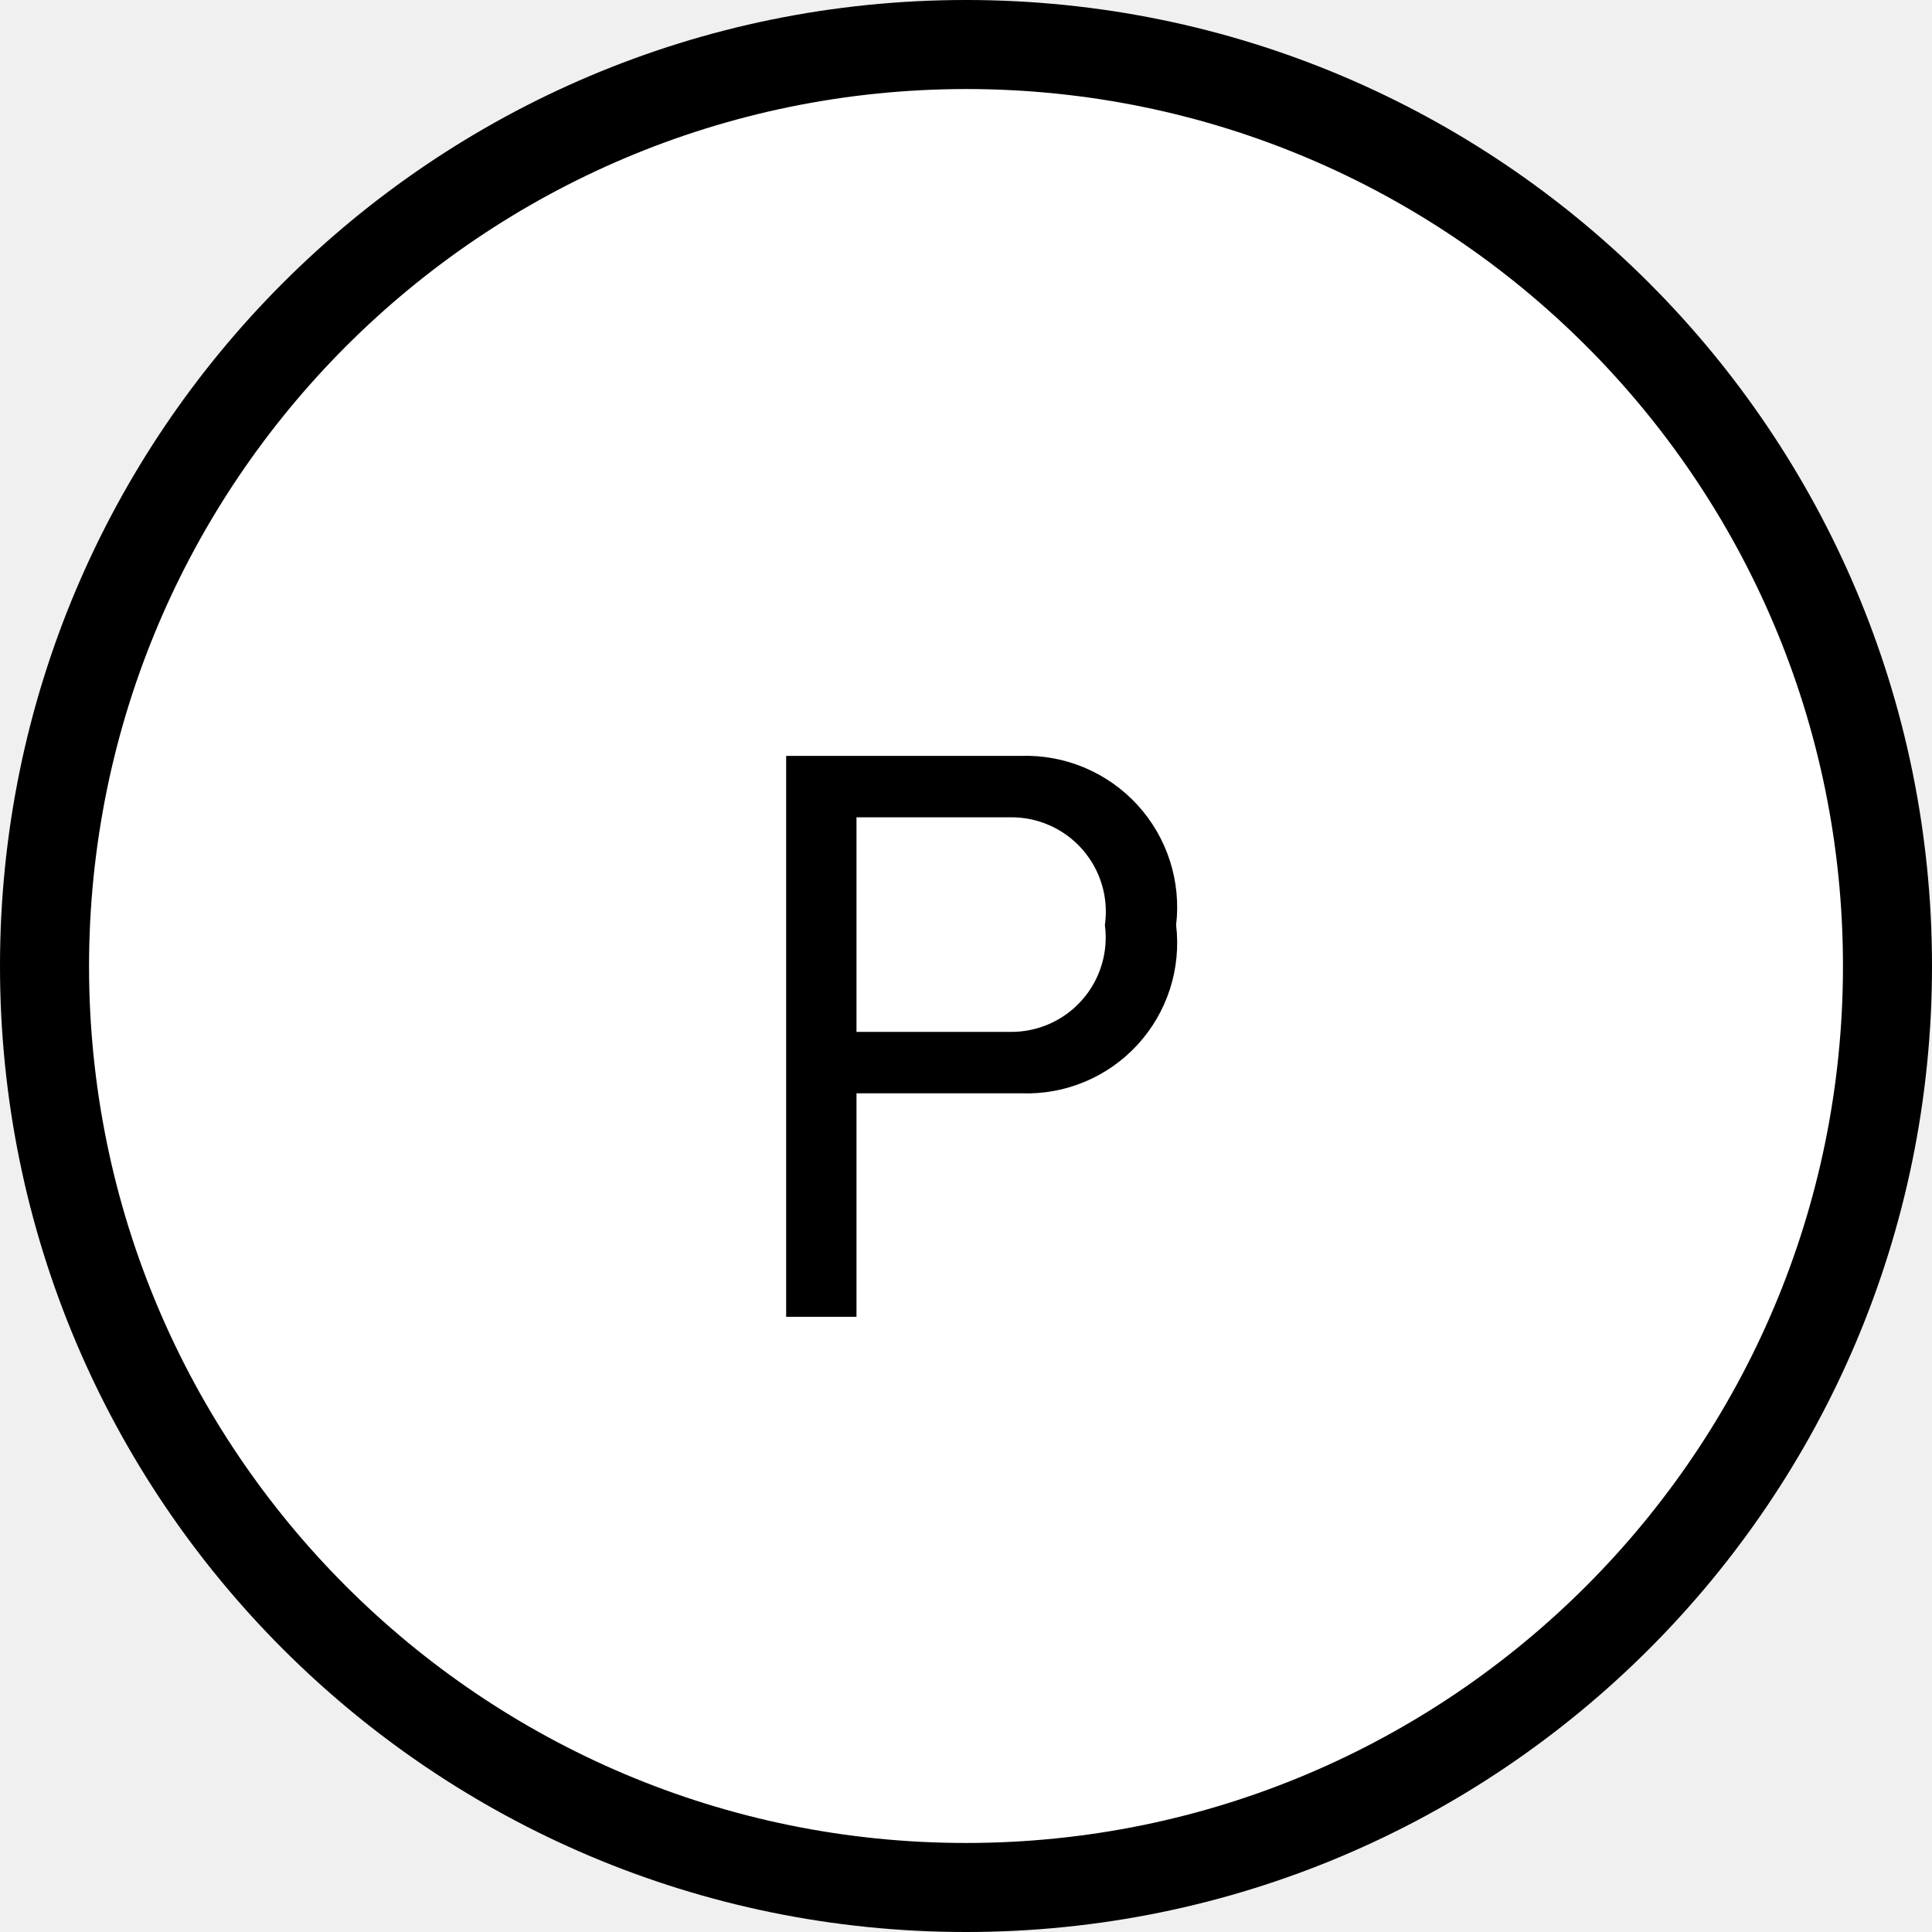
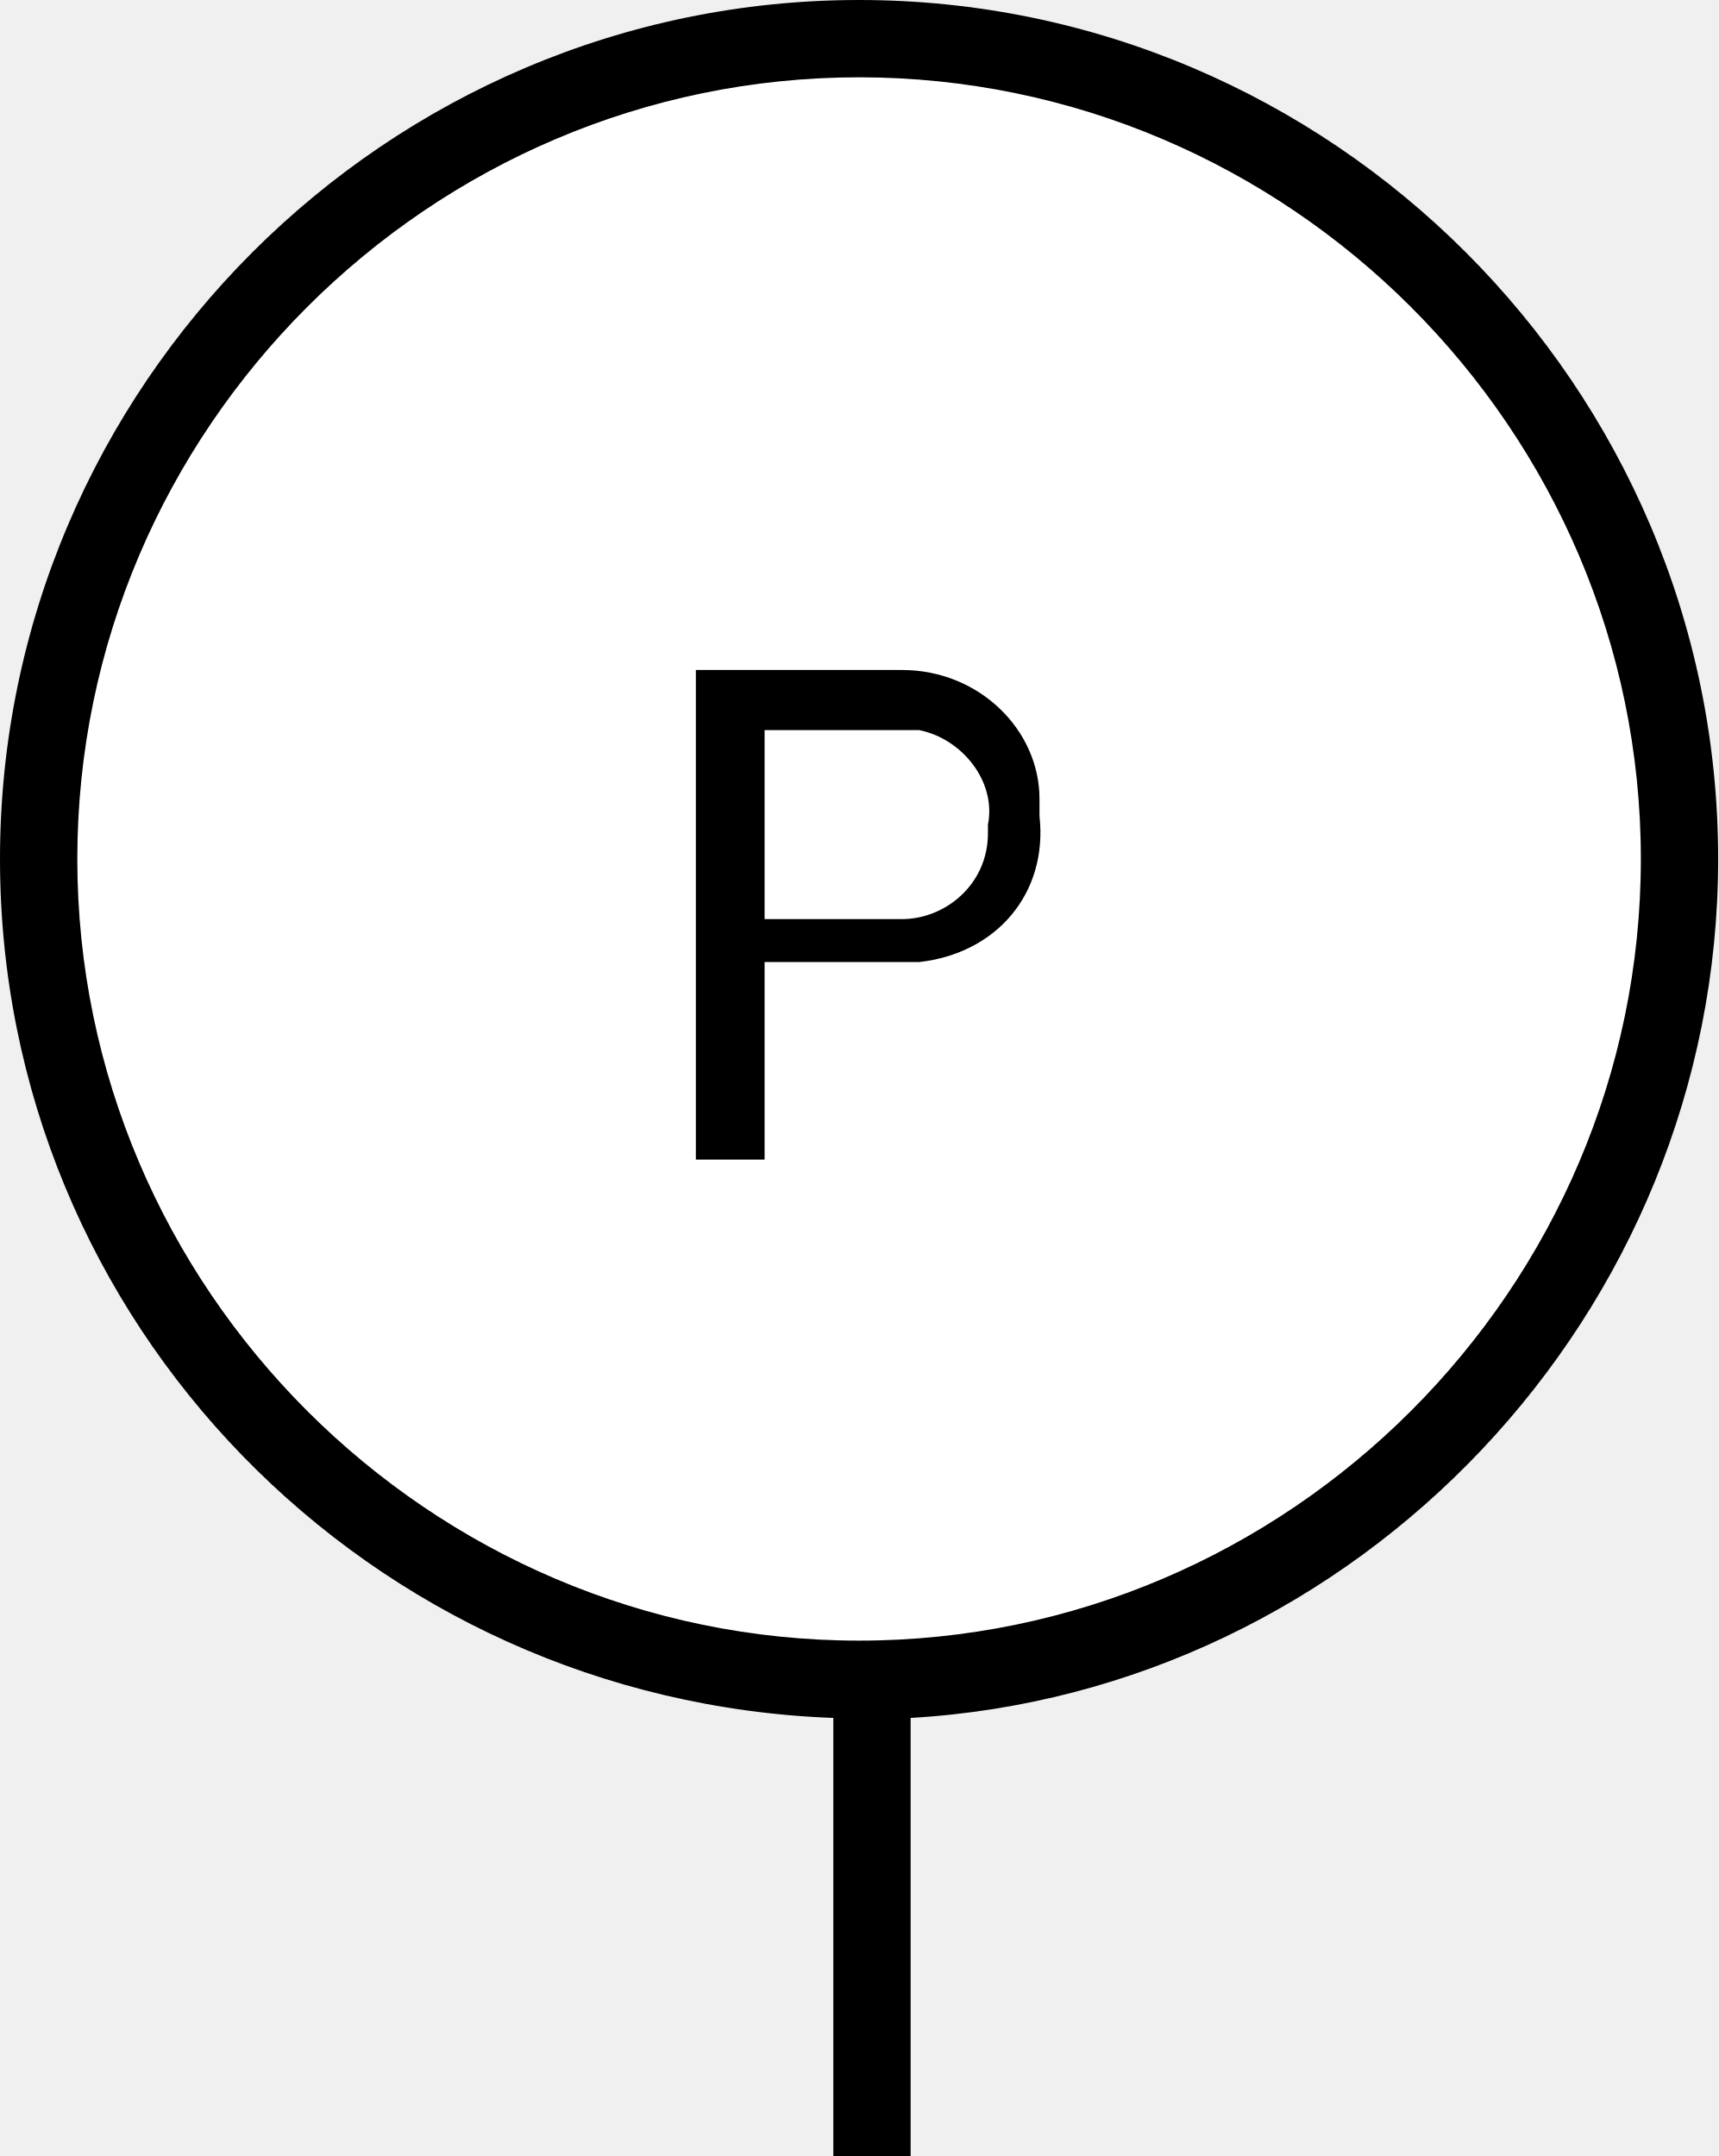
- <svg xmlns="http://www.w3.org/2000/svg" viewBox="0 0 21.7 21.7">
-   <defs>
-     <style>.colorStroke{stroke:black;}</style>
-     <style>.colorFill{fill:black;}</style>
-   </defs>
-   <g id="Layer_2" data-name="Layer 2">
-     <g id="Layer_1-2" data-name="Layer 1">
-       <circle style="fill:white" cx="10.85" cy="10.85" r="10.35" />
-       <path class="colorFill" d="M10.85,1A9.85,9.85,0,1,1,1,10.85,9.86,9.86,0,0,1,10.85,1m0-1A10.85,10.85,0,1,0,21.7,10.85,10.85,10.85,0,0,0,10.85,0Z" />
-       <path class="colorFill" d="M8.83,14.79V8.49h2.64a1.7,1.7,0,0,1,1.74,1.9,1.69,1.69,0,0,1-1.74,1.89H9.62v2.51Zm.79-3.2h1.72a1.06,1.06,0,0,0,1.07-1.2,1.06,1.06,0,0,0-1.07-1.21H9.62Z" />
-     </g>
+ <svg xmlns="http://www.w3.org/2000/svg" version="1.1" id="Layer_1" x="0px" y="0px" viewBox="0 0 20 25.1" style="enable-background:new 0 0 20 25.1;" xml:space="preserve">
+   <style type="text/css">
+ 	.st0{fill:#FFFFFF;}
+ </style>
+   <g>
+     <circle class="st0" cx="10" cy="10" r="9.5" />
+     <path d="M8.1,13.6V7.8h2.4c0.9,0,1.6,0.7,1.6,1.5c0,0.1,0,0.2,0,0.2c0.1,0.9-0.5,1.6-1.4,1.7c-0.1,0-0.2,0-0.2,0H8.9v2.3H8.1z    M8.9,10.7h1.6c0.5,0,1-0.4,1-1c0,0,0-0.1,0-0.1c0.1-0.5-0.3-1-0.8-1.1c-0.1,0-0.1,0-0.2,0H8.9V10.7z" />
+     <path d="M20,10c0-5.5-4.5-10-10-10C4.5,0,0,4.5,0,10c0,5.4,4.3,9.8,9.7,10v5.1h0.9V20C15.8,19.7,20,15.3,20,10z M10,19.1   c-5,0-9.1-4.1-9.1-9.1C0.9,5,5,0.9,10,0.9c5,0,9.1,4.1,9.1,9.1S15,19.1,10,19.1z" />
  </g>
</svg>
